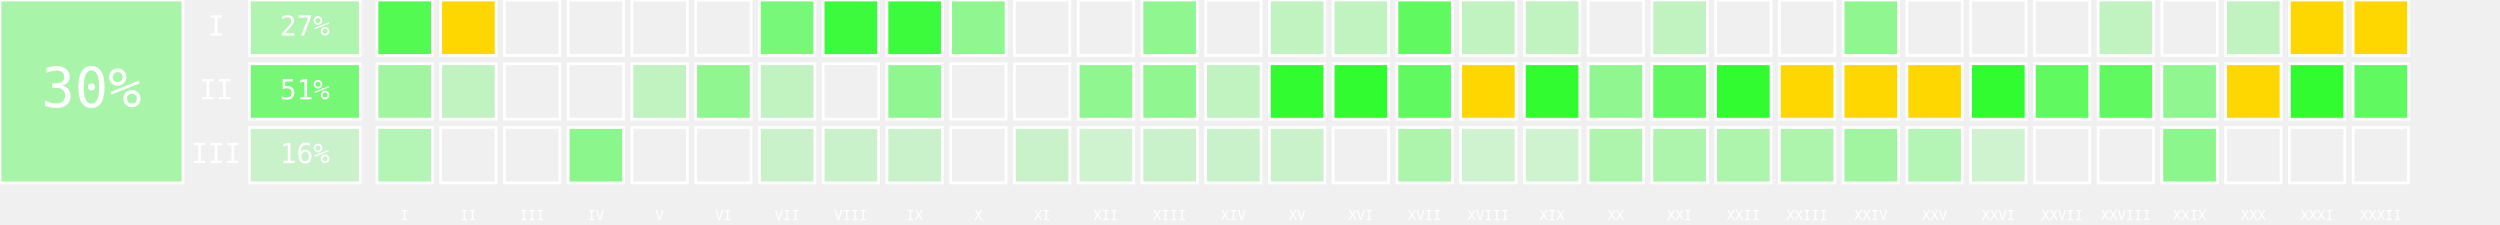
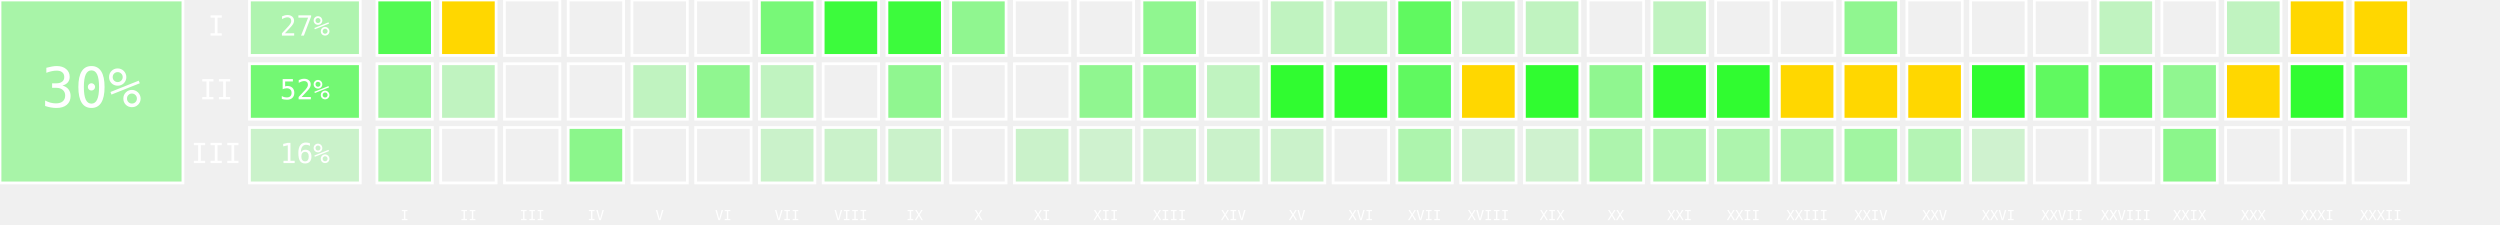
<svg xmlns="http://www.w3.org/2000/svg" width="902" height="81">
  <rect x="0" y="0" width="66" height="66" fill="rgba(0,255,0,0.30)" stroke="white" stroke-width="1" />
  <text x="33.0" y="33.0" text-anchor="middle" dominant-baseline="middle" font-size="20" fill="white" font-family="monospace">30%</text>
  <rect x="90" y="0" width="40" height="20" fill="rgba(0,255,0,0.27)" stroke="white" stroke-width="1">
</rect>
  <text x="78.0" y="10.0" text-anchor="middle" dominant-baseline="middle" font-size="10" fill="white" font-family="monospace">I</text>
  <text x="110" y="10.0" text-anchor="middle" dominant-baseline="middle" font-size="10" fill="white" font-family="monospace">27%</text>
-   <rect x="90" y="23" width="40" height="20" fill="rgba(0,255,0,0.51)" stroke="white" stroke-width="1">
+   <rect x="90" y="23" width="40" height="20" fill="rgba(0,255,0,0.52)" stroke="white" stroke-width="1">
</rect>
  <text x="78.0" y="33.0" text-anchor="middle" dominant-baseline="middle" font-size="10" fill="white" font-family="monospace">II</text>
-   <text x="110" y="33.0" text-anchor="middle" dominant-baseline="middle" font-size="10" fill="white" font-family="monospace">51%</text>
+   <text x="110" y="33.0" text-anchor="middle" dominant-baseline="middle" font-size="10" fill="white" font-family="monospace">52%</text>
  <rect x="90" y="46" width="40" height="20" fill="rgba(0,255,0,0.16)" stroke="white" stroke-width="1">
</rect>
  <text x="78.0" y="56.0" text-anchor="middle" dominant-baseline="middle" font-size="10" fill="white" font-family="monospace">III</text>
  <text x="110" y="56.0" text-anchor="middle" dominant-baseline="middle" font-size="10" fill="white" font-family="monospace">16%</text>
  <rect x="136.0" y="0" width="20" height="20" fill="rgba(0,255,0,0.66)" stroke="white" stroke-width="1">
</rect>
  <rect x="136.0" y="23" width="20" height="20" fill="rgba(0,255,0,0.33)" stroke="white" stroke-width="1">
</rect>
  <rect x="136.0" y="46" width="20" height="20" fill="rgba(0,255,0,0.25)" stroke="white" stroke-width="1">
</rect>
  <text x="146.0" y="78" text-anchor="middle" dominant-baseline="middle" font-size="5" fill="white" font-family="monospace">I</text>
  <rect x="159.0" y="0" width="20" height="20" fill="gold" stroke="white" stroke-width="1">
</rect>
  <rect x="159.0" y="23" width="20" height="20" fill="rgba(0,255,0,0.20)" stroke="white" stroke-width="1">
</rect>
  <rect x="159.0" y="46" width="20" height="20" fill="rgba(0,0,0,0)" stroke="white" stroke-width="1">
</rect>
  <text x="169.0" y="78" text-anchor="middle" dominant-baseline="middle" font-size="5" fill="white" font-family="monospace">II</text>
  <rect x="182.0" y="0" width="20" height="20" fill="rgba(0,0,0,0)" stroke="white" stroke-width="1">
</rect>
  <rect x="182.0" y="23" width="20" height="20" fill="rgba(0,0,0,0)" stroke="white" stroke-width="1">
</rect>
  <rect x="182.0" y="46" width="20" height="20" fill="rgba(0,0,0,0)" stroke="white" stroke-width="1">
</rect>
  <text x="192.0" y="78" text-anchor="middle" dominant-baseline="middle" font-size="5" fill="white" font-family="monospace">III</text>
  <rect x="205.0" y="0" width="20" height="20" fill="rgba(0,0,0,0)" stroke="white" stroke-width="1">
</rect>
  <rect x="205.0" y="23" width="20" height="20" fill="rgba(0,0,0,0)" stroke="white" stroke-width="1">
</rect>
  <rect x="205.0" y="46" width="20" height="20" fill="rgba(0,255,0,0.42)" stroke="white" stroke-width="1">
</rect>
  <text x="215.0" y="78" text-anchor="middle" dominant-baseline="middle" font-size="5" fill="white" font-family="monospace">IV</text>
  <rect x="228.0" y="0" width="20" height="20" fill="rgba(0,0,0,0)" stroke="white" stroke-width="1">
</rect>
  <rect x="228.0" y="23" width="20" height="20" fill="rgba(0,255,0,0.20)" stroke="white" stroke-width="1">
</rect>
  <rect x="228.0" y="46" width="20" height="20" fill="rgba(0,0,0,0)" stroke="white" stroke-width="1">
</rect>
  <text x="238.0" y="78" text-anchor="middle" dominant-baseline="middle" font-size="5" fill="white" font-family="monospace">V</text>
  <rect x="251.0" y="0" width="20" height="20" fill="rgba(0,0,0,0)" stroke="white" stroke-width="1">
</rect>
  <rect x="251.0" y="23" width="20" height="20" fill="rgba(0,255,0,0.40)" stroke="white" stroke-width="1">
</rect>
  <rect x="251.0" y="46" width="20" height="20" fill="rgba(0,0,0,0)" stroke="white" stroke-width="1">
</rect>
  <text x="261.0" y="78" text-anchor="middle" dominant-baseline="middle" font-size="5" fill="white" font-family="monospace">VI</text>
  <rect x="274.0" y="0" width="20" height="20" fill="rgba(0,255,0,0.50)" stroke="white" stroke-width="1">
</rect>
  <rect x="274.0" y="23" width="20" height="20" fill="rgba(0,255,0,0.20)" stroke="white" stroke-width="1">
</rect>
  <rect x="274.0" y="46" width="20" height="20" fill="rgba(0,255,0,0.16)" stroke="white" stroke-width="1">
</rect>
  <text x="284.0" y="78" text-anchor="middle" dominant-baseline="middle" font-size="5" fill="white" font-family="monospace">VII</text>
  <rect x="297.0" y="0" width="20" height="20" fill="rgba(0,255,0,0.75)" stroke="white" stroke-width="1">
</rect>
  <rect x="297.0" y="23" width="20" height="20" fill="rgba(0,0,0,0)" stroke="white" stroke-width="1">
</rect>
  <rect x="297.0" y="46" width="20" height="20" fill="rgba(0,255,0,0.16)" stroke="white" stroke-width="1">
</rect>
  <text x="307.0" y="78" text-anchor="middle" dominant-baseline="middle" font-size="5" fill="white" font-family="monospace">VIII</text>
  <rect x="320.0" y="0" width="20" height="20" fill="rgba(0,255,0,0.75)" stroke="white" stroke-width="1">
</rect>
  <rect x="320.0" y="23" width="20" height="20" fill="rgba(0,255,0,0.40)" stroke="white" stroke-width="1">
</rect>
  <rect x="320.0" y="46" width="20" height="20" fill="rgba(0,255,0,0.16)" stroke="white" stroke-width="1">
</rect>
  <text x="330.0" y="78" text-anchor="middle" dominant-baseline="middle" font-size="5" fill="white" font-family="monospace">IX</text>
  <rect x="343.0" y="0" width="20" height="20" fill="rgba(0,255,0,0.40)" stroke="white" stroke-width="1">
</rect>
  <rect x="343.0" y="23" width="20" height="20" fill="rgba(0,0,0,0)" stroke="white" stroke-width="1">
</rect>
  <rect x="343.0" y="46" width="20" height="20" fill="rgba(0,0,0,0)" stroke="white" stroke-width="1">
</rect>
  <text x="353.0" y="78" text-anchor="middle" dominant-baseline="middle" font-size="5" fill="white" font-family="monospace">X</text>
  <rect x="366.0" y="0" width="20" height="20" fill="rgba(0,0,0,0)" stroke="white" stroke-width="1">
</rect>
  <rect x="366.0" y="23" width="20" height="20" fill="rgba(0,0,0,0)" stroke="white" stroke-width="1">
</rect>
  <rect x="366.0" y="46" width="20" height="20" fill="rgba(0,255,0,0.16)" stroke="white" stroke-width="1">
</rect>
  <text x="376.0" y="78" text-anchor="middle" dominant-baseline="middle" font-size="5" fill="white" font-family="monospace">XI</text>
  <rect x="389.0" y="0" width="20" height="20" fill="rgba(0,0,0,0)" stroke="white" stroke-width="1">
</rect>
  <rect x="389.0" y="23" width="20" height="20" fill="rgba(0,255,0,0.40)" stroke="white" stroke-width="1">
</rect>
  <rect x="389.0" y="46" width="20" height="20" fill="rgba(0,255,0,0.14)" stroke="white" stroke-width="1">
</rect>
  <text x="399.0" y="78" text-anchor="middle" dominant-baseline="middle" font-size="5" fill="white" font-family="monospace">XII</text>
  <rect x="412.0" y="0" width="20" height="20" fill="rgba(0,255,0,0.40)" stroke="white" stroke-width="1">
</rect>
  <rect x="412.0" y="23" width="20" height="20" fill="rgba(0,255,0,0.40)" stroke="white" stroke-width="1">
</rect>
  <rect x="412.0" y="46" width="20" height="20" fill="rgba(0,255,0,0.16)" stroke="white" stroke-width="1">
</rect>
  <text x="422.0" y="78" text-anchor="middle" dominant-baseline="middle" font-size="5" fill="white" font-family="monospace">XIII</text>
  <rect x="435.0" y="0" width="20" height="20" fill="rgba(0,0,0,0)" stroke="white" stroke-width="1">
</rect>
  <rect x="435.0" y="23" width="20" height="20" fill="rgba(0,255,0,0.20)" stroke="white" stroke-width="1">
</rect>
  <rect x="435.0" y="46" width="20" height="20" fill="rgba(0,255,0,0.16)" stroke="white" stroke-width="1">
</rect>
  <text x="445.0" y="78" text-anchor="middle" dominant-baseline="middle" font-size="5" fill="white" font-family="monospace">XIV</text>
  <rect x="458.0" y="0" width="20" height="20" fill="rgba(0,255,0,0.20)" stroke="white" stroke-width="1">
</rect>
  <rect x="458.0" y="23" width="20" height="20" fill="rgba(0,255,0,0.80)" stroke="white" stroke-width="1">
</rect>
  <rect x="458.0" y="46" width="20" height="20" fill="rgba(0,255,0,0.16)" stroke="white" stroke-width="1">
</rect>
  <text x="468.0" y="78" text-anchor="middle" dominant-baseline="middle" font-size="5" fill="white" font-family="monospace">XV</text>
  <rect x="481.0" y="0" width="20" height="20" fill="rgba(0,255,0,0.20)" stroke="white" stroke-width="1">
</rect>
  <rect x="481.0" y="23" width="20" height="20" fill="rgba(0,255,0,0.80)" stroke="white" stroke-width="1">
</rect>
  <rect x="481.0" y="46" width="20" height="20" fill="rgba(0,0,0,0)" stroke="white" stroke-width="1">
</rect>
  <text x="491.0" y="78" text-anchor="middle" dominant-baseline="middle" font-size="5" fill="white" font-family="monospace">XVI</text>
  <rect x="504.0" y="0" width="20" height="20" fill="rgba(0,255,0,0.60)" stroke="white" stroke-width="1">
</rect>
  <rect x="504.0" y="23" width="20" height="20" fill="rgba(0,255,0,0.60)" stroke="white" stroke-width="1">
</rect>
  <rect x="504.0" y="46" width="20" height="20" fill="rgba(0,255,0,0.28)" stroke="white" stroke-width="1">
</rect>
  <text x="514.0" y="78" text-anchor="middle" dominant-baseline="middle" font-size="5" fill="white" font-family="monospace">XVII</text>
  <rect x="527.0" y="0" width="20" height="20" fill="rgba(0,255,0,0.20)" stroke="white" stroke-width="1">
</rect>
  <rect x="527.0" y="23" width="20" height="20" fill="gold" stroke="white" stroke-width="1">
</rect>
  <rect x="527.0" y="46" width="20" height="20" fill="rgba(0,255,0,0.14)" stroke="white" stroke-width="1">
</rect>
  <text x="537.0" y="78" text-anchor="middle" dominant-baseline="middle" font-size="5" fill="white" font-family="monospace">XVIII</text>
  <rect x="550.0" y="0" width="20" height="20" fill="rgba(0,255,0,0.20)" stroke="white" stroke-width="1">
</rect>
  <rect x="550.0" y="23" width="20" height="20" fill="rgba(0,255,0,0.80)" stroke="white" stroke-width="1">
</rect>
  <rect x="550.0" y="46" width="20" height="20" fill="rgba(0,255,0,0.14)" stroke="white" stroke-width="1">
</rect>
  <text x="560.0" y="78" text-anchor="middle" dominant-baseline="middle" font-size="5" fill="white" font-family="monospace">XIX</text>
  <rect x="573.0" y="0" width="20" height="20" fill="rgba(0,0,0,0)" stroke="white" stroke-width="1">
</rect>
  <rect x="573.0" y="23" width="20" height="20" fill="rgba(0,255,0,0.40)" stroke="white" stroke-width="1">
</rect>
  <rect x="573.0" y="46" width="20" height="20" fill="rgba(0,255,0,0.28)" stroke="white" stroke-width="1">
</rect>
  <text x="583.0" y="78" text-anchor="middle" dominant-baseline="middle" font-size="5" fill="white" font-family="monospace">XX</text>
  <rect x="596.0" y="0" width="20" height="20" fill="rgba(0,255,0,0.20)" stroke="white" stroke-width="1">
</rect>
-   <rect x="596.0" y="23" width="20" height="20" fill="rgba(0,255,0,0.60)" stroke="white" stroke-width="1">
+   <rect x="596.0" y="23" width="20" height="20" fill="rgba(0,255,0,0.80)" stroke="white" stroke-width="1">
</rect>
  <rect x="596.0" y="46" width="20" height="20" fill="rgba(0,255,0,0.28)" stroke="white" stroke-width="1">
</rect>
  <text x="606.0" y="78" text-anchor="middle" dominant-baseline="middle" font-size="5" fill="white" font-family="monospace">XXI</text>
  <rect x="619.0" y="0" width="20" height="20" fill="rgba(0,0,0,0)" stroke="white" stroke-width="1">
</rect>
  <rect x="619.0" y="23" width="20" height="20" fill="rgba(0,255,0,0.80)" stroke="white" stroke-width="1">
</rect>
  <rect x="619.0" y="46" width="20" height="20" fill="rgba(0,255,0,0.28)" stroke="white" stroke-width="1">
</rect>
  <text x="629.0" y="78" text-anchor="middle" dominant-baseline="middle" font-size="5" fill="white" font-family="monospace">XXII</text>
  <rect x="642.0" y="0" width="20" height="20" fill="rgba(0,0,0,0)" stroke="white" stroke-width="1">
</rect>
  <rect x="642.0" y="23" width="20" height="20" fill="gold" stroke="white" stroke-width="1">
</rect>
  <rect x="642.0" y="46" width="20" height="20" fill="rgba(0,255,0,0.28)" stroke="white" stroke-width="1">
</rect>
  <text x="652.0" y="78" text-anchor="middle" dominant-baseline="middle" font-size="5" fill="white" font-family="monospace">XXIII</text>
  <rect x="665.0" y="0" width="20" height="20" fill="rgba(0,255,0,0.40)" stroke="white" stroke-width="1">
</rect>
  <rect x="665.0" y="23" width="20" height="20" fill="gold" stroke="white" stroke-width="1">
</rect>
  <rect x="665.0" y="46" width="20" height="20" fill="rgba(0,255,0,0.33)" stroke="white" stroke-width="1">
</rect>
  <text x="675.0" y="78" text-anchor="middle" dominant-baseline="middle" font-size="5" fill="white" font-family="monospace">XXIV</text>
  <rect x="688.0" y="0" width="20" height="20" fill="rgba(0,0,0,0)" stroke="white" stroke-width="1">
</rect>
  <rect x="688.0" y="23" width="20" height="20" fill="gold" stroke="white" stroke-width="1">
</rect>
  <rect x="688.0" y="46" width="20" height="20" fill="rgba(0,255,0,0.25)" stroke="white" stroke-width="1">
</rect>
  <text x="698.0" y="78" text-anchor="middle" dominant-baseline="middle" font-size="5" fill="white" font-family="monospace">XXV</text>
  <rect x="711.0" y="0" width="20" height="20" fill="rgba(0,0,0,0)" stroke="white" stroke-width="1">
</rect>
  <rect x="711.0" y="23" width="20" height="20" fill="rgba(0,255,0,0.80)" stroke="white" stroke-width="1">
</rect>
  <rect x="711.0" y="46" width="20" height="20" fill="rgba(0,255,0,0.14)" stroke="white" stroke-width="1">
</rect>
  <text x="721.0" y="78" text-anchor="middle" dominant-baseline="middle" font-size="5" fill="white" font-family="monospace">XXVI</text>
  <rect x="734.0" y="0" width="20" height="20" fill="rgba(0,0,0,0)" stroke="white" stroke-width="1">
</rect>
  <rect x="734.0" y="23" width="20" height="20" fill="rgba(0,255,0,0.60)" stroke="white" stroke-width="1">
</rect>
  <rect x="734.0" y="46" width="20" height="20" fill="rgba(0,0,0,0)" stroke="white" stroke-width="1">
</rect>
  <text x="744.0" y="78" text-anchor="middle" dominant-baseline="middle" font-size="5" fill="white" font-family="monospace">XXVII</text>
  <rect x="757.0" y="0" width="20" height="20" fill="rgba(0,255,0,0.20)" stroke="white" stroke-width="1">
</rect>
  <rect x="757.0" y="23" width="20" height="20" fill="rgba(0,255,0,0.60)" stroke="white" stroke-width="1">
</rect>
  <rect x="757.0" y="46" width="20" height="20" fill="rgba(0,0,0,0)" stroke="white" stroke-width="1">
</rect>
  <text x="767.0" y="78" text-anchor="middle" dominant-baseline="middle" font-size="5" fill="white" font-family="monospace">XXVIII</text>
  <rect x="780.0" y="0" width="20" height="20" fill="rgba(0,0,0,0)" stroke="white" stroke-width="1">
</rect>
  <rect x="780.0" y="23" width="20" height="20" fill="rgba(0,255,0,0.40)" stroke="white" stroke-width="1">
</rect>
  <rect x="780.0" y="46" width="20" height="20" fill="rgba(0,255,0,0.42)" stroke="white" stroke-width="1">
</rect>
  <text x="790.0" y="78" text-anchor="middle" dominant-baseline="middle" font-size="5" fill="white" font-family="monospace">XXIX</text>
  <rect x="803.0" y="0" width="20" height="20" fill="rgba(0,255,0,0.20)" stroke="white" stroke-width="1">
</rect>
  <rect x="803.0" y="23" width="20" height="20" fill="gold" stroke="white" stroke-width="1">
</rect>
  <rect x="803.0" y="46" width="20" height="20" fill="rgba(0,0,0,0)" stroke="white" stroke-width="1">
</rect>
  <text x="813.0" y="78" text-anchor="middle" dominant-baseline="middle" font-size="5" fill="white" font-family="monospace">XXX</text>
  <rect x="826.0" y="0" width="20" height="20" fill="gold" stroke="white" stroke-width="1">
</rect>
  <rect x="826.0" y="23" width="20" height="20" fill="rgba(0,255,0,0.80)" stroke="white" stroke-width="1">
</rect>
  <rect x="826.0" y="46" width="20" height="20" fill="rgba(0,0,0,0)" stroke="white" stroke-width="1">
</rect>
  <text x="836.0" y="78" text-anchor="middle" dominant-baseline="middle" font-size="5" fill="white" font-family="monospace">XXXI</text>
  <rect x="849.0" y="0" width="20" height="20" fill="gold" stroke="white" stroke-width="1">
</rect>
  <rect x="849.0" y="23" width="20" height="20" fill="rgba(0,255,0,0.60)" stroke="white" stroke-width="1">
</rect>
  <rect x="849.0" y="46" width="20" height="20" fill="rgba(0,0,0,0)" stroke="white" stroke-width="1">
</rect>
  <text x="859.0" y="78" text-anchor="middle" dominant-baseline="middle" font-size="5" fill="white" font-family="monospace">XXXII</text>
</svg>
